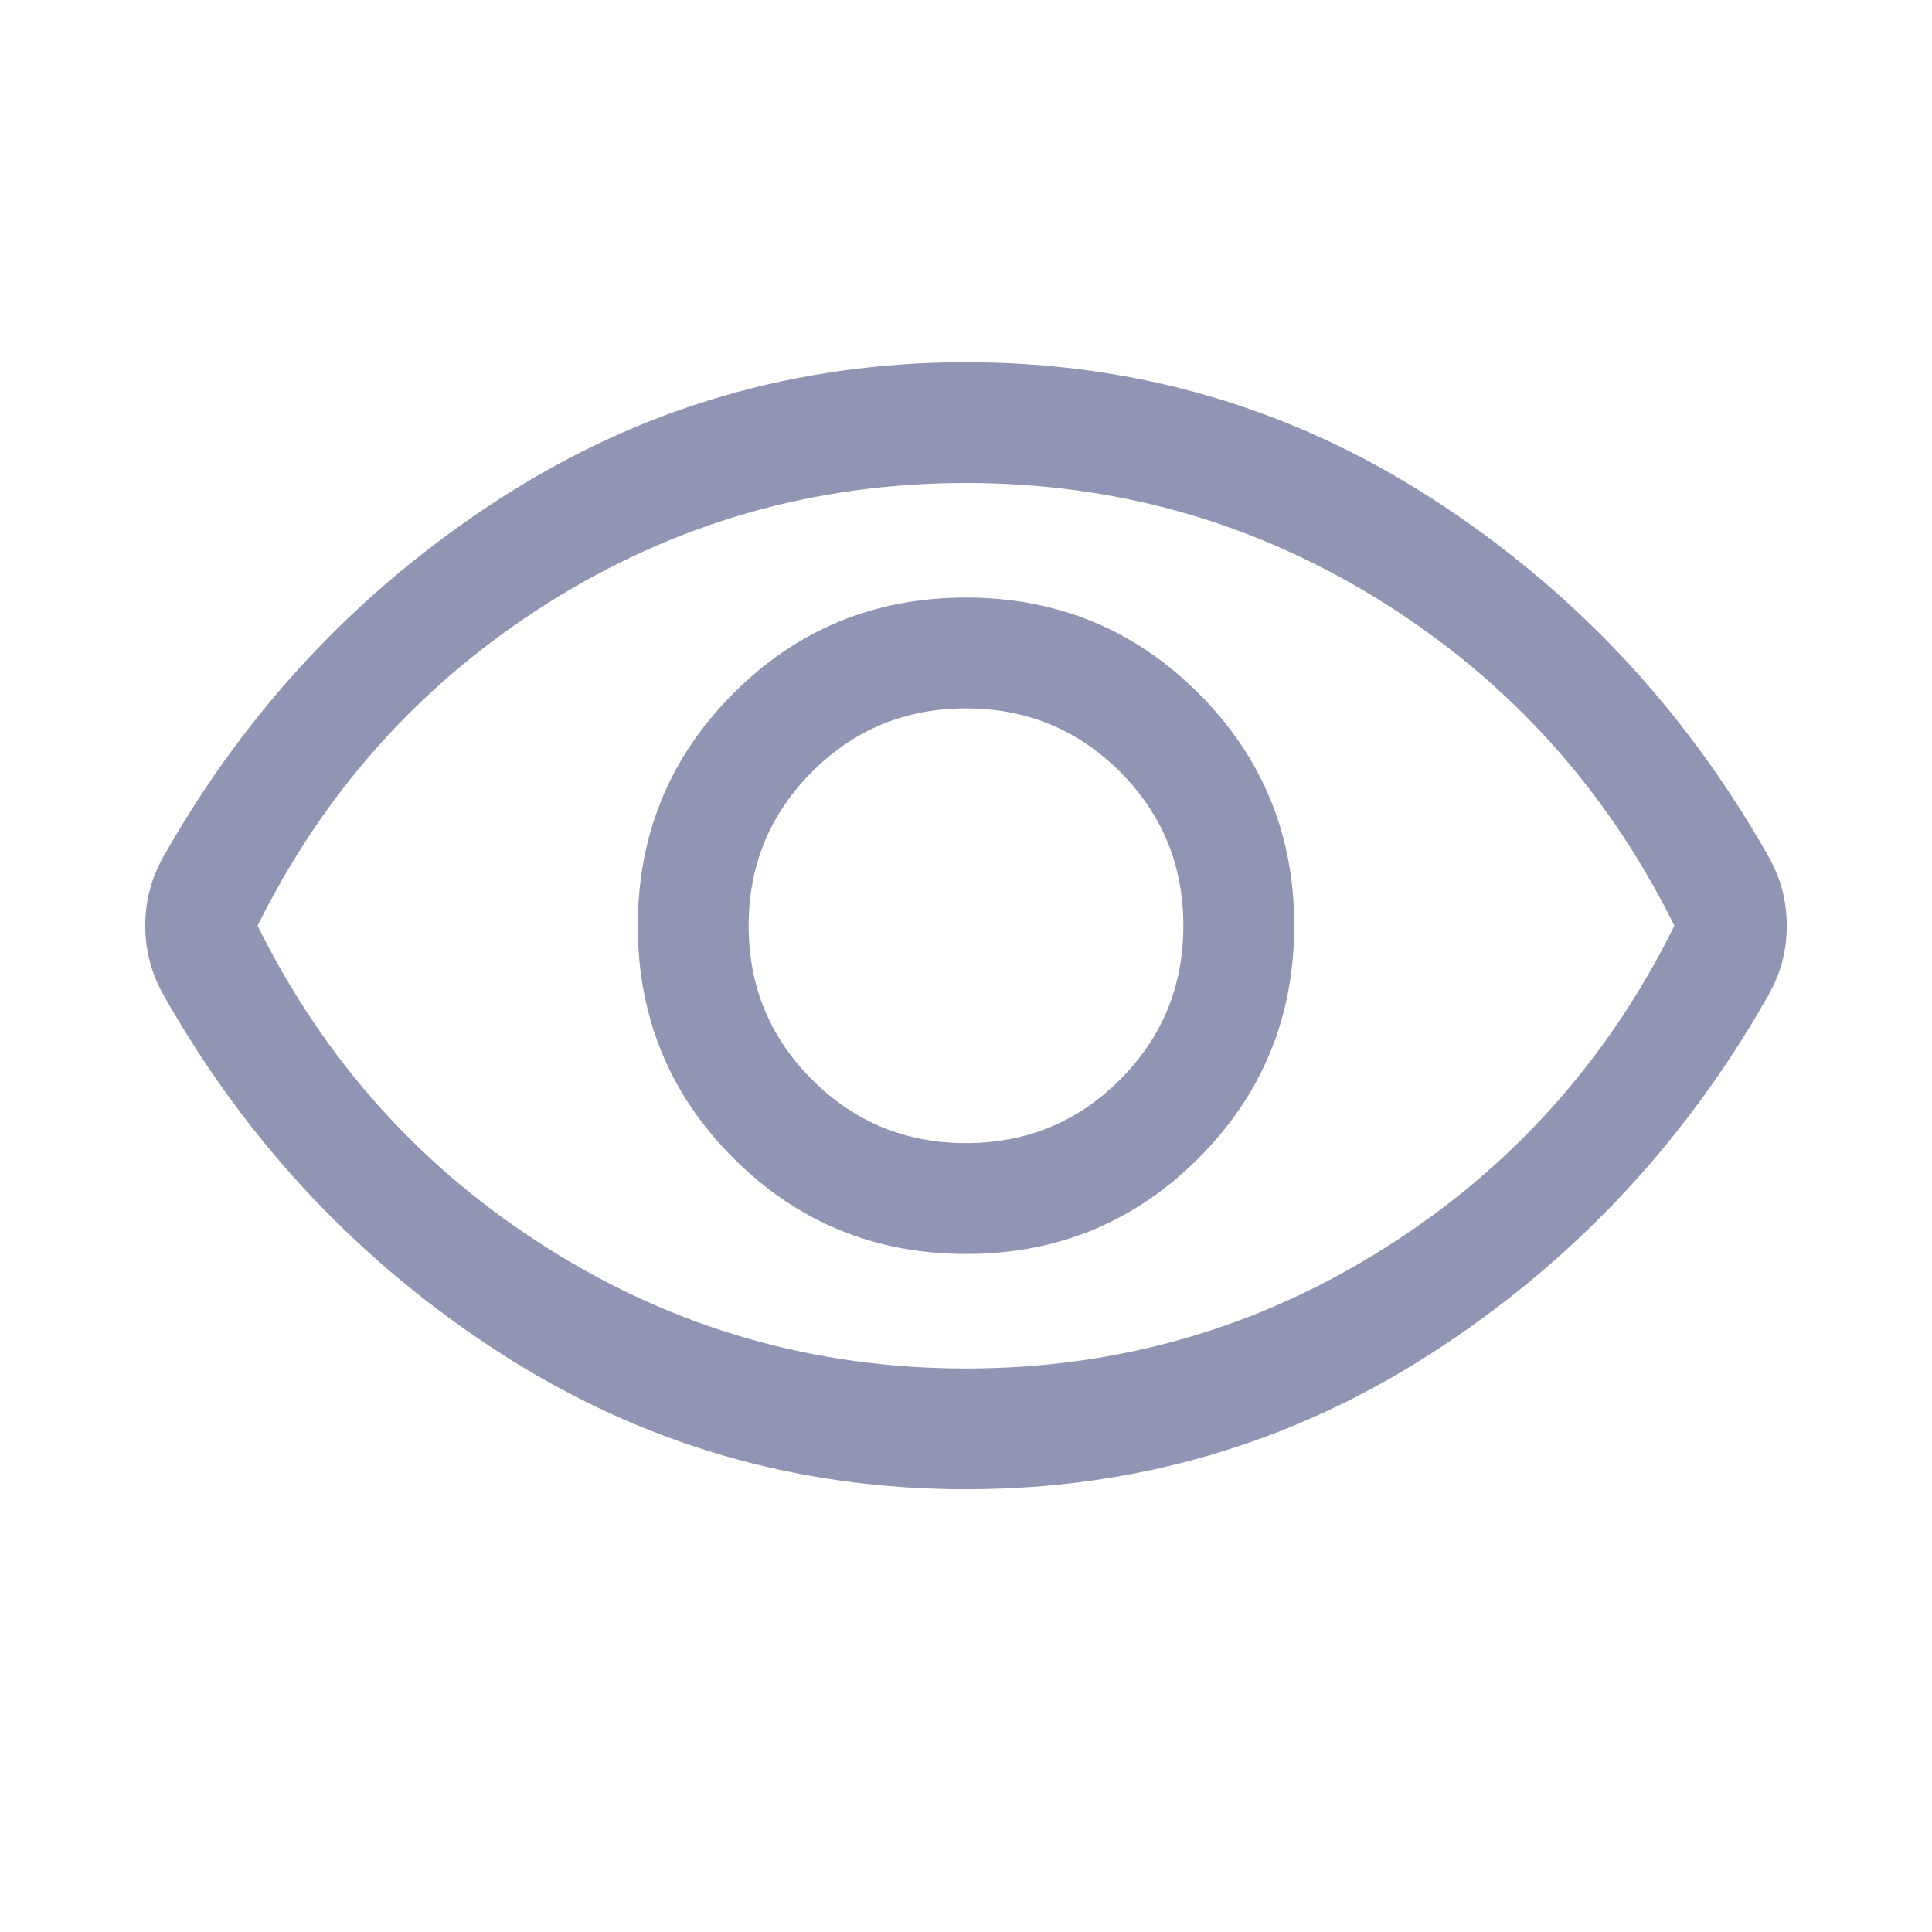
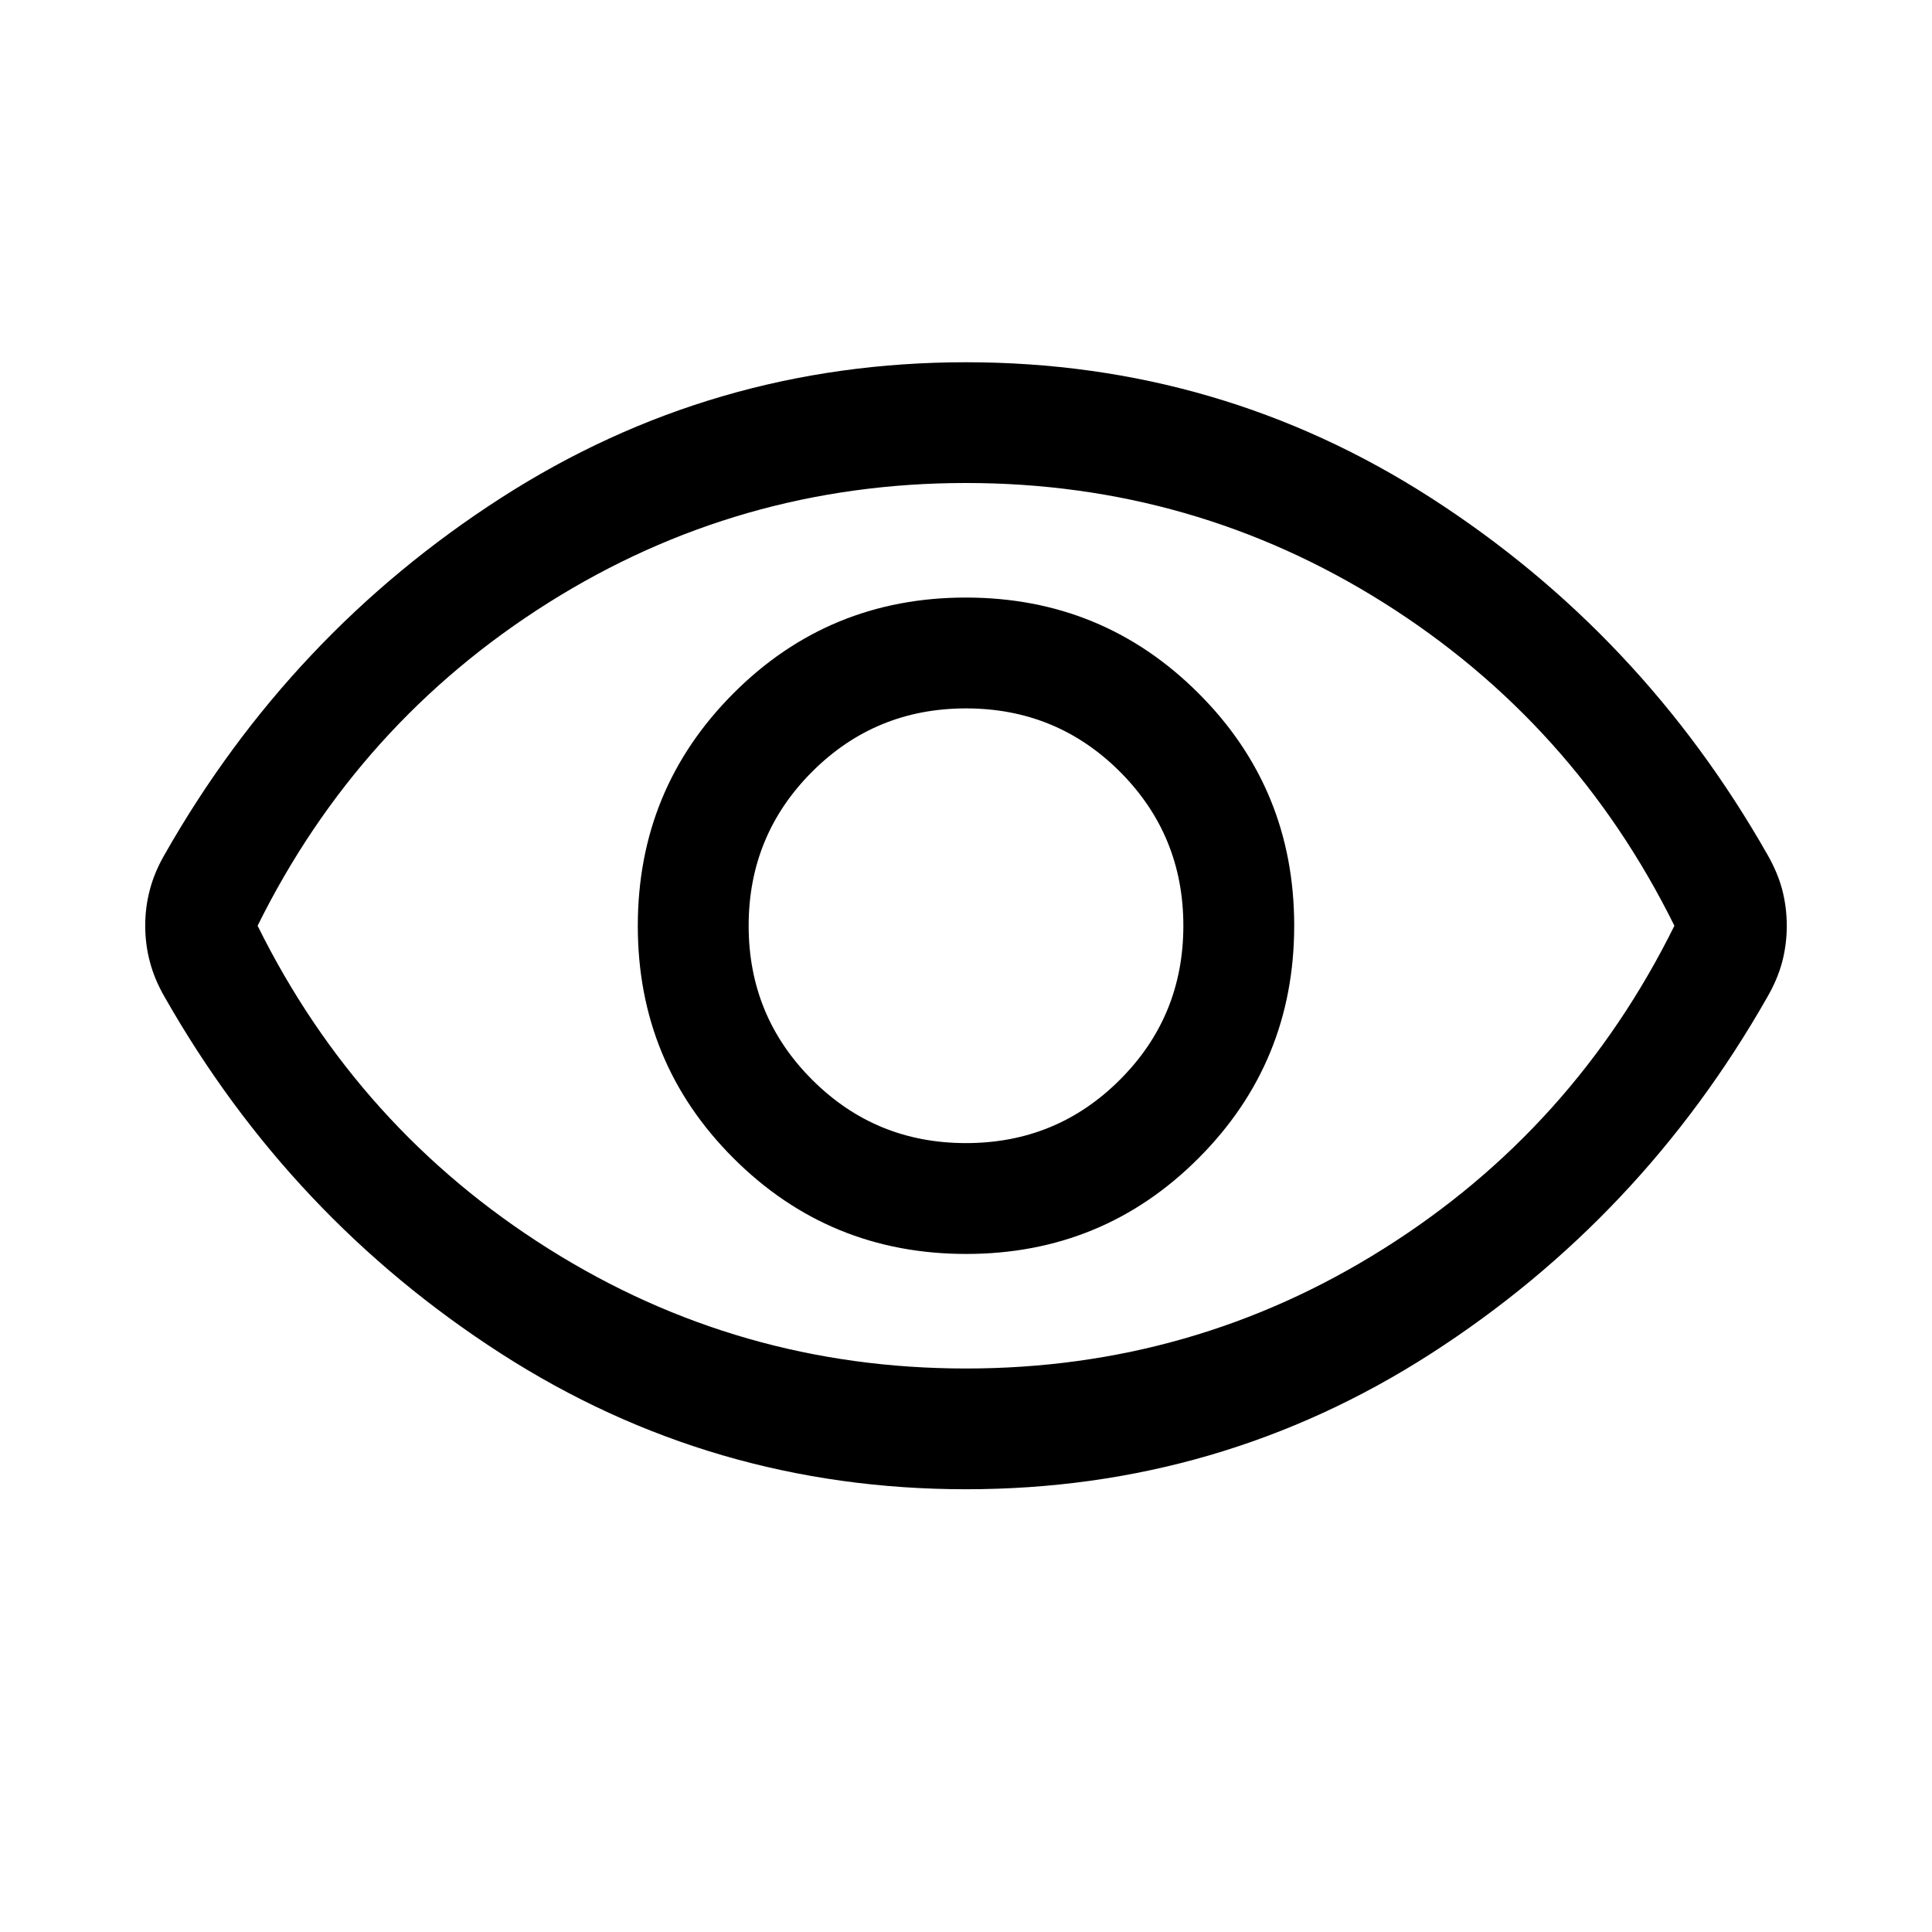
- <svg xmlns="http://www.w3.org/2000/svg" width="24" height="24" viewBox="0 0 24 24" fill="none">
-   <path d="M12.002 15.577C13.135 15.577 14.098 15.18 14.889 14.387C15.681 13.594 16.077 12.631 16.077 11.498C16.077 10.365 15.68 9.402 14.887 8.611C14.094 7.819 13.131 7.423 11.998 7.423C10.865 7.423 9.902 7.82 9.111 8.613C8.319 9.406 7.923 10.369 7.923 11.502C7.923 12.635 8.32 13.598 9.113 14.389C9.906 15.181 10.869 15.577 12.002 15.577ZM12 14.2C11.25 14.2 10.613 13.938 10.088 13.412C9.563 12.887 9.3 12.25 9.3 11.5C9.3 10.75 9.563 10.113 10.088 9.587C10.613 9.062 11.25 8.8 12 8.8C12.75 8.8 13.388 9.062 13.913 9.587C14.438 10.113 14.7 10.75 14.7 11.5C14.7 12.25 14.438 12.887 13.913 13.412C13.388 13.938 12.75 14.2 12 14.2ZM12 18.5C9.895 18.5 7.97 17.938 6.224 16.815C4.479 15.692 3.085 14.215 2.044 12.383C1.961 12.239 1.9 12.094 1.862 11.948C1.823 11.803 1.804 11.653 1.804 11.499C1.804 11.346 1.823 11.197 1.862 11.051C1.9 10.905 1.961 10.761 2.044 10.617C3.085 8.785 4.479 7.308 6.224 6.185C7.97 5.062 9.895 4.5 12 4.5C14.105 4.5 16.03 5.062 17.776 6.185C19.521 7.308 20.915 8.785 21.956 10.617C22.039 10.761 22.1 10.906 22.139 11.051C22.177 11.197 22.196 11.347 22.196 11.501C22.196 11.654 22.177 11.803 22.139 11.949C22.1 12.095 22.039 12.239 21.956 12.383C20.915 14.215 19.521 15.692 17.776 16.815C16.03 17.938 14.105 18.5 12 18.5ZM12 17C13.883 17 15.613 16.504 17.188 15.512C18.763 14.521 19.967 13.183 20.8 11.5C19.967 9.817 18.763 8.479 17.188 7.487C15.613 6.496 13.883 6 12 6C10.117 6 8.388 6.496 6.813 7.487C5.238 8.479 4.033 9.817 3.2 11.5C4.033 13.183 5.238 14.521 6.813 15.512C8.388 16.504 10.117 17 12 17Z" fill="#8F95B2" />
+ <svg xmlns="http://www.w3.org/2000/svg" width="current" height="current" viewBox="0 0 24 24" fill="currentColor">
+   <path d="M12.002 15.577C13.135 15.577 14.098 15.18 14.889 14.387C15.681 13.594 16.077 12.631 16.077 11.498C16.077 10.365 15.68 9.402 14.887 8.611C14.094 7.819 13.131 7.423 11.998 7.423C10.865 7.423 9.902 7.82 9.111 8.613C8.319 9.406 7.923 10.369 7.923 11.502C7.923 12.635 8.32 13.598 9.113 14.389C9.906 15.181 10.869 15.577 12.002 15.577ZM12 14.2C11.25 14.2 10.613 13.938 10.088 13.412C9.563 12.887 9.3 12.25 9.3 11.5C9.3 10.75 9.563 10.113 10.088 9.587C10.613 9.062 11.25 8.8 12 8.8C12.75 8.8 13.388 9.062 13.913 9.587C14.438 10.113 14.7 10.75 14.7 11.5C14.7 12.25 14.438 12.887 13.913 13.412C13.388 13.938 12.75 14.2 12 14.2ZM12 18.5C9.895 18.5 7.97 17.938 6.224 16.815C4.479 15.692 3.085 14.215 2.044 12.383C1.961 12.239 1.9 12.094 1.862 11.948C1.823 11.803 1.804 11.653 1.804 11.499C1.804 11.346 1.823 11.197 1.862 11.051C1.9 10.905 1.961 10.761 2.044 10.617C3.085 8.785 4.479 7.308 6.224 6.185C7.97 5.062 9.895 4.5 12 4.5C14.105 4.5 16.03 5.062 17.776 6.185C19.521 7.308 20.915 8.785 21.956 10.617C22.039 10.761 22.1 10.906 22.139 11.051C22.177 11.197 22.196 11.347 22.196 11.501C22.196 11.654 22.177 11.803 22.139 11.949C22.1 12.095 22.039 12.239 21.956 12.383C20.915 14.215 19.521 15.692 17.776 16.815C16.03 17.938 14.105 18.5 12 18.5ZM12 17C13.883 17 15.613 16.504 17.188 15.512C18.763 14.521 19.967 13.183 20.8 11.5C19.967 9.817 18.763 8.479 17.188 7.487C15.613 6.496 13.883 6 12 6C10.117 6 8.388 6.496 6.813 7.487C5.238 8.479 4.033 9.817 3.2 11.5C4.033 13.183 5.238 14.521 6.813 15.512C8.388 16.504 10.117 17 12 17Z" fill="currentColor" />
</svg>
